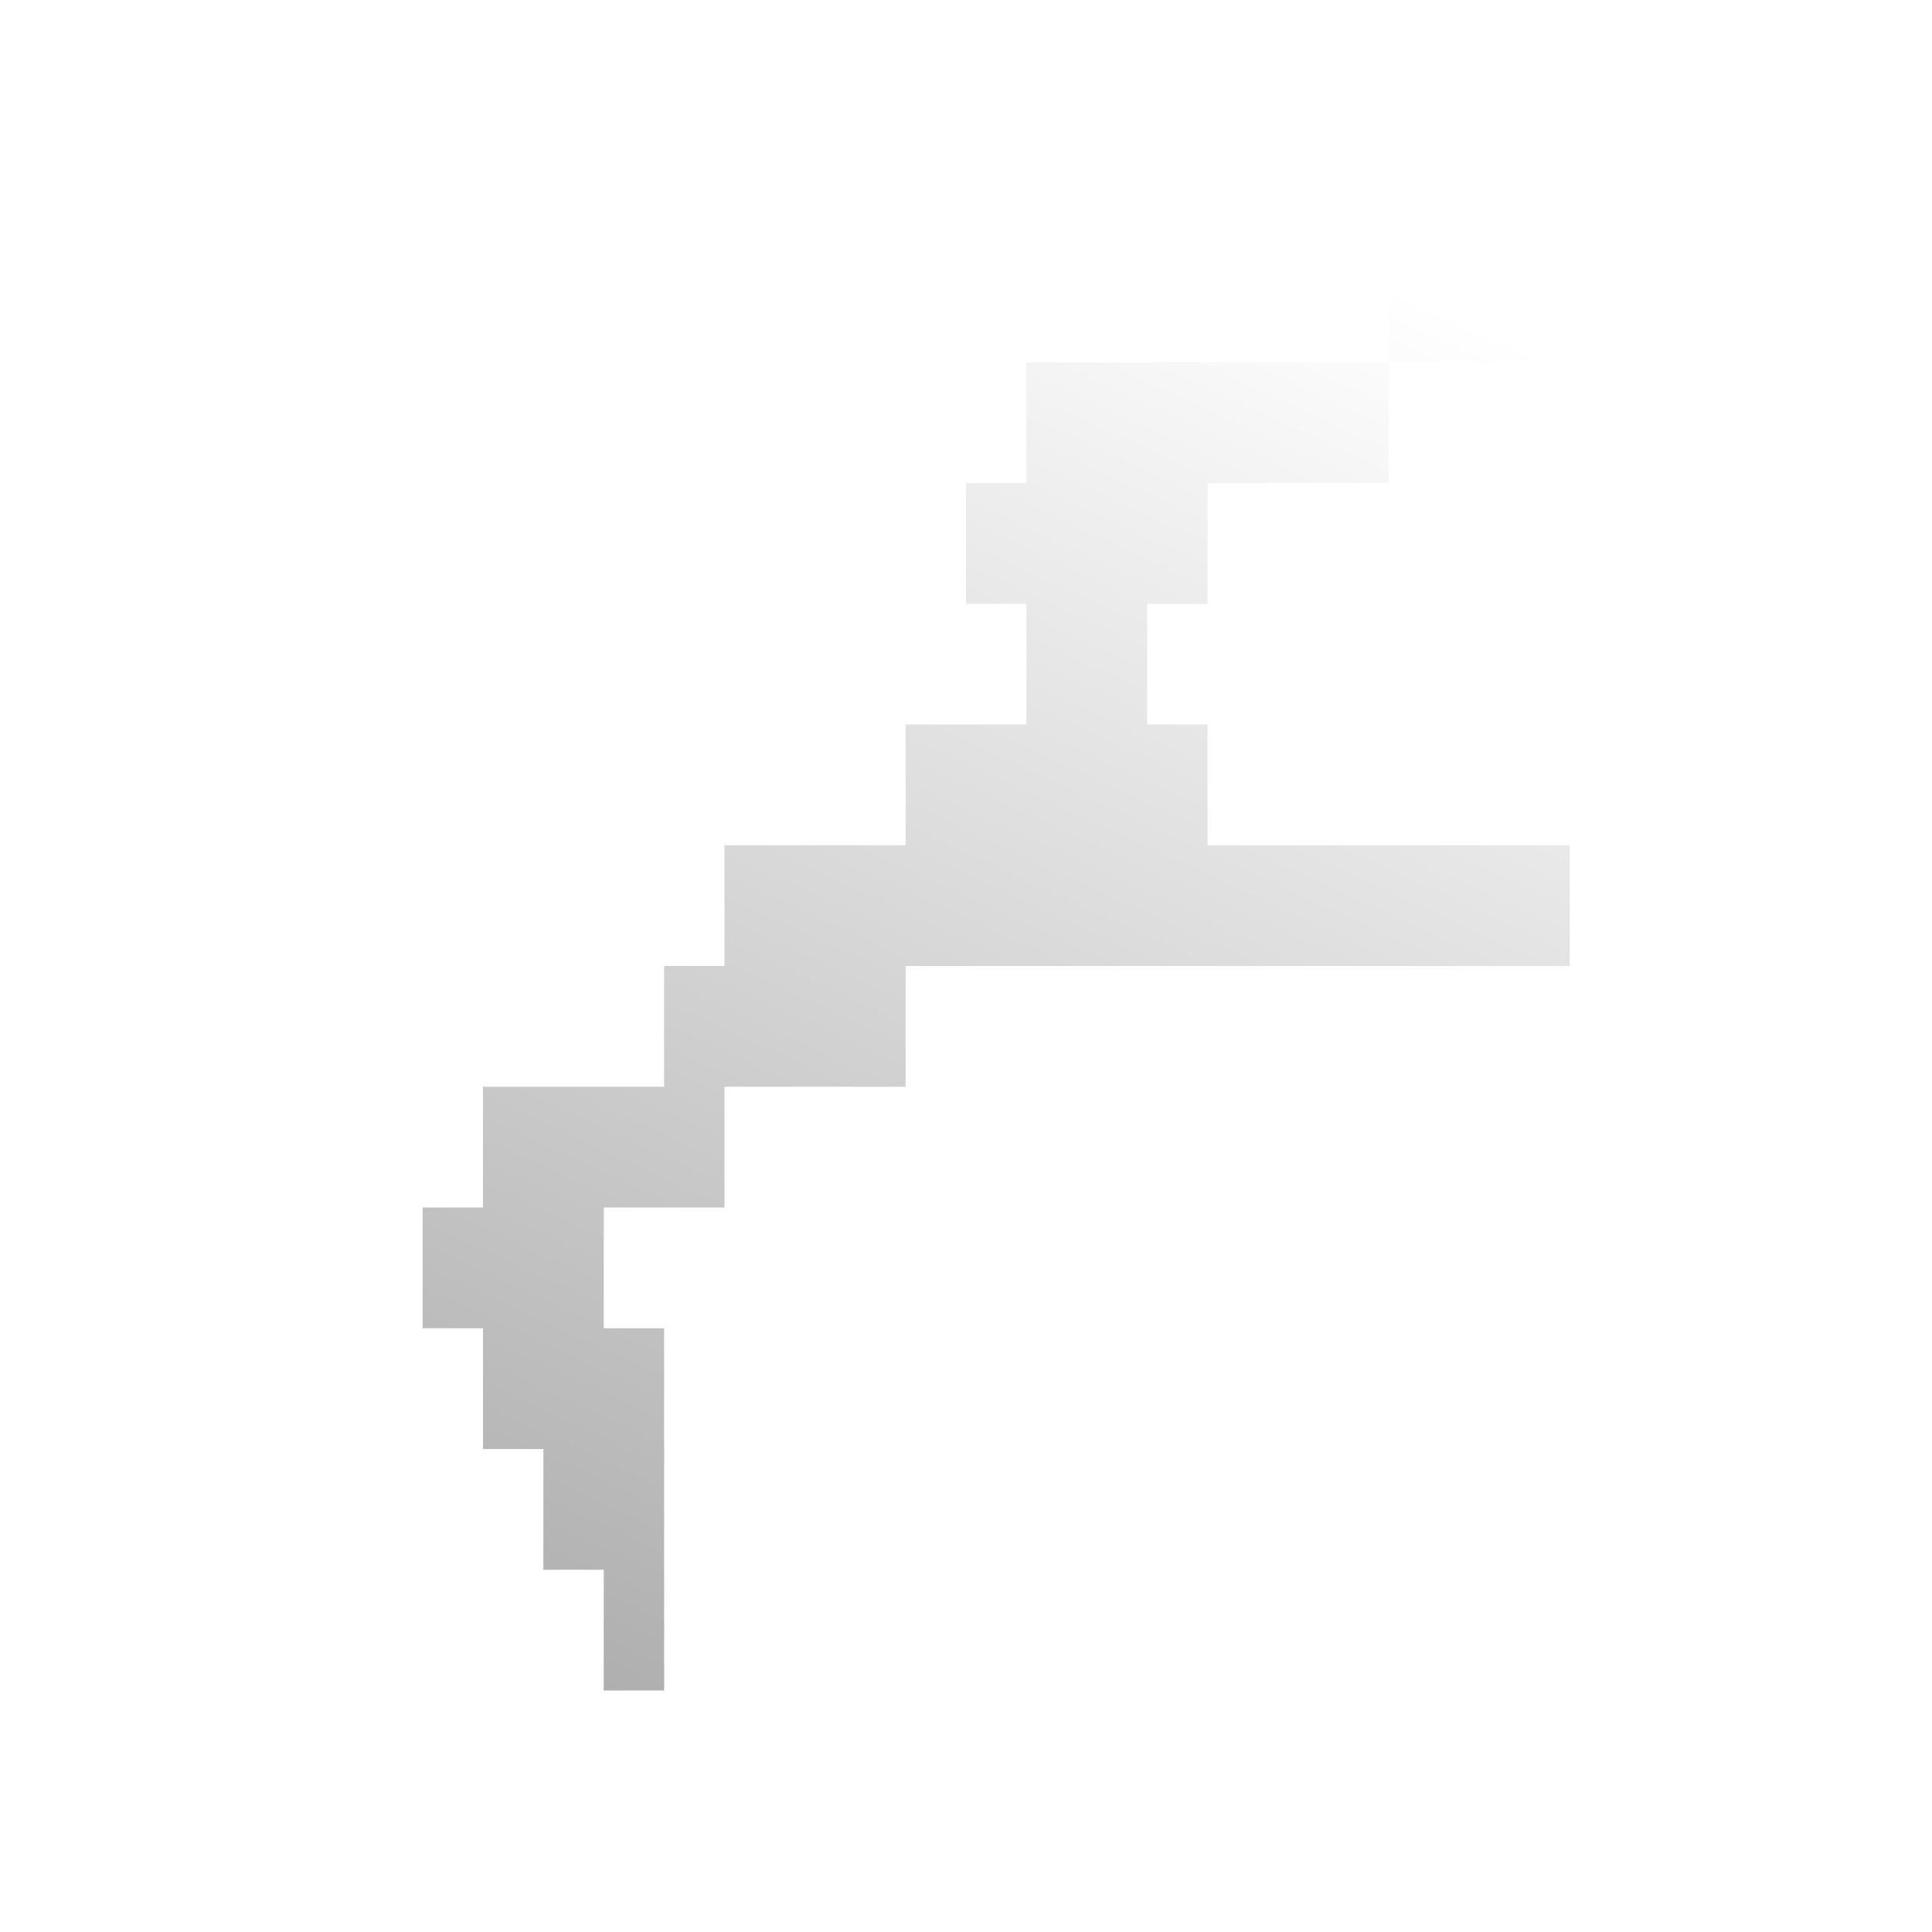
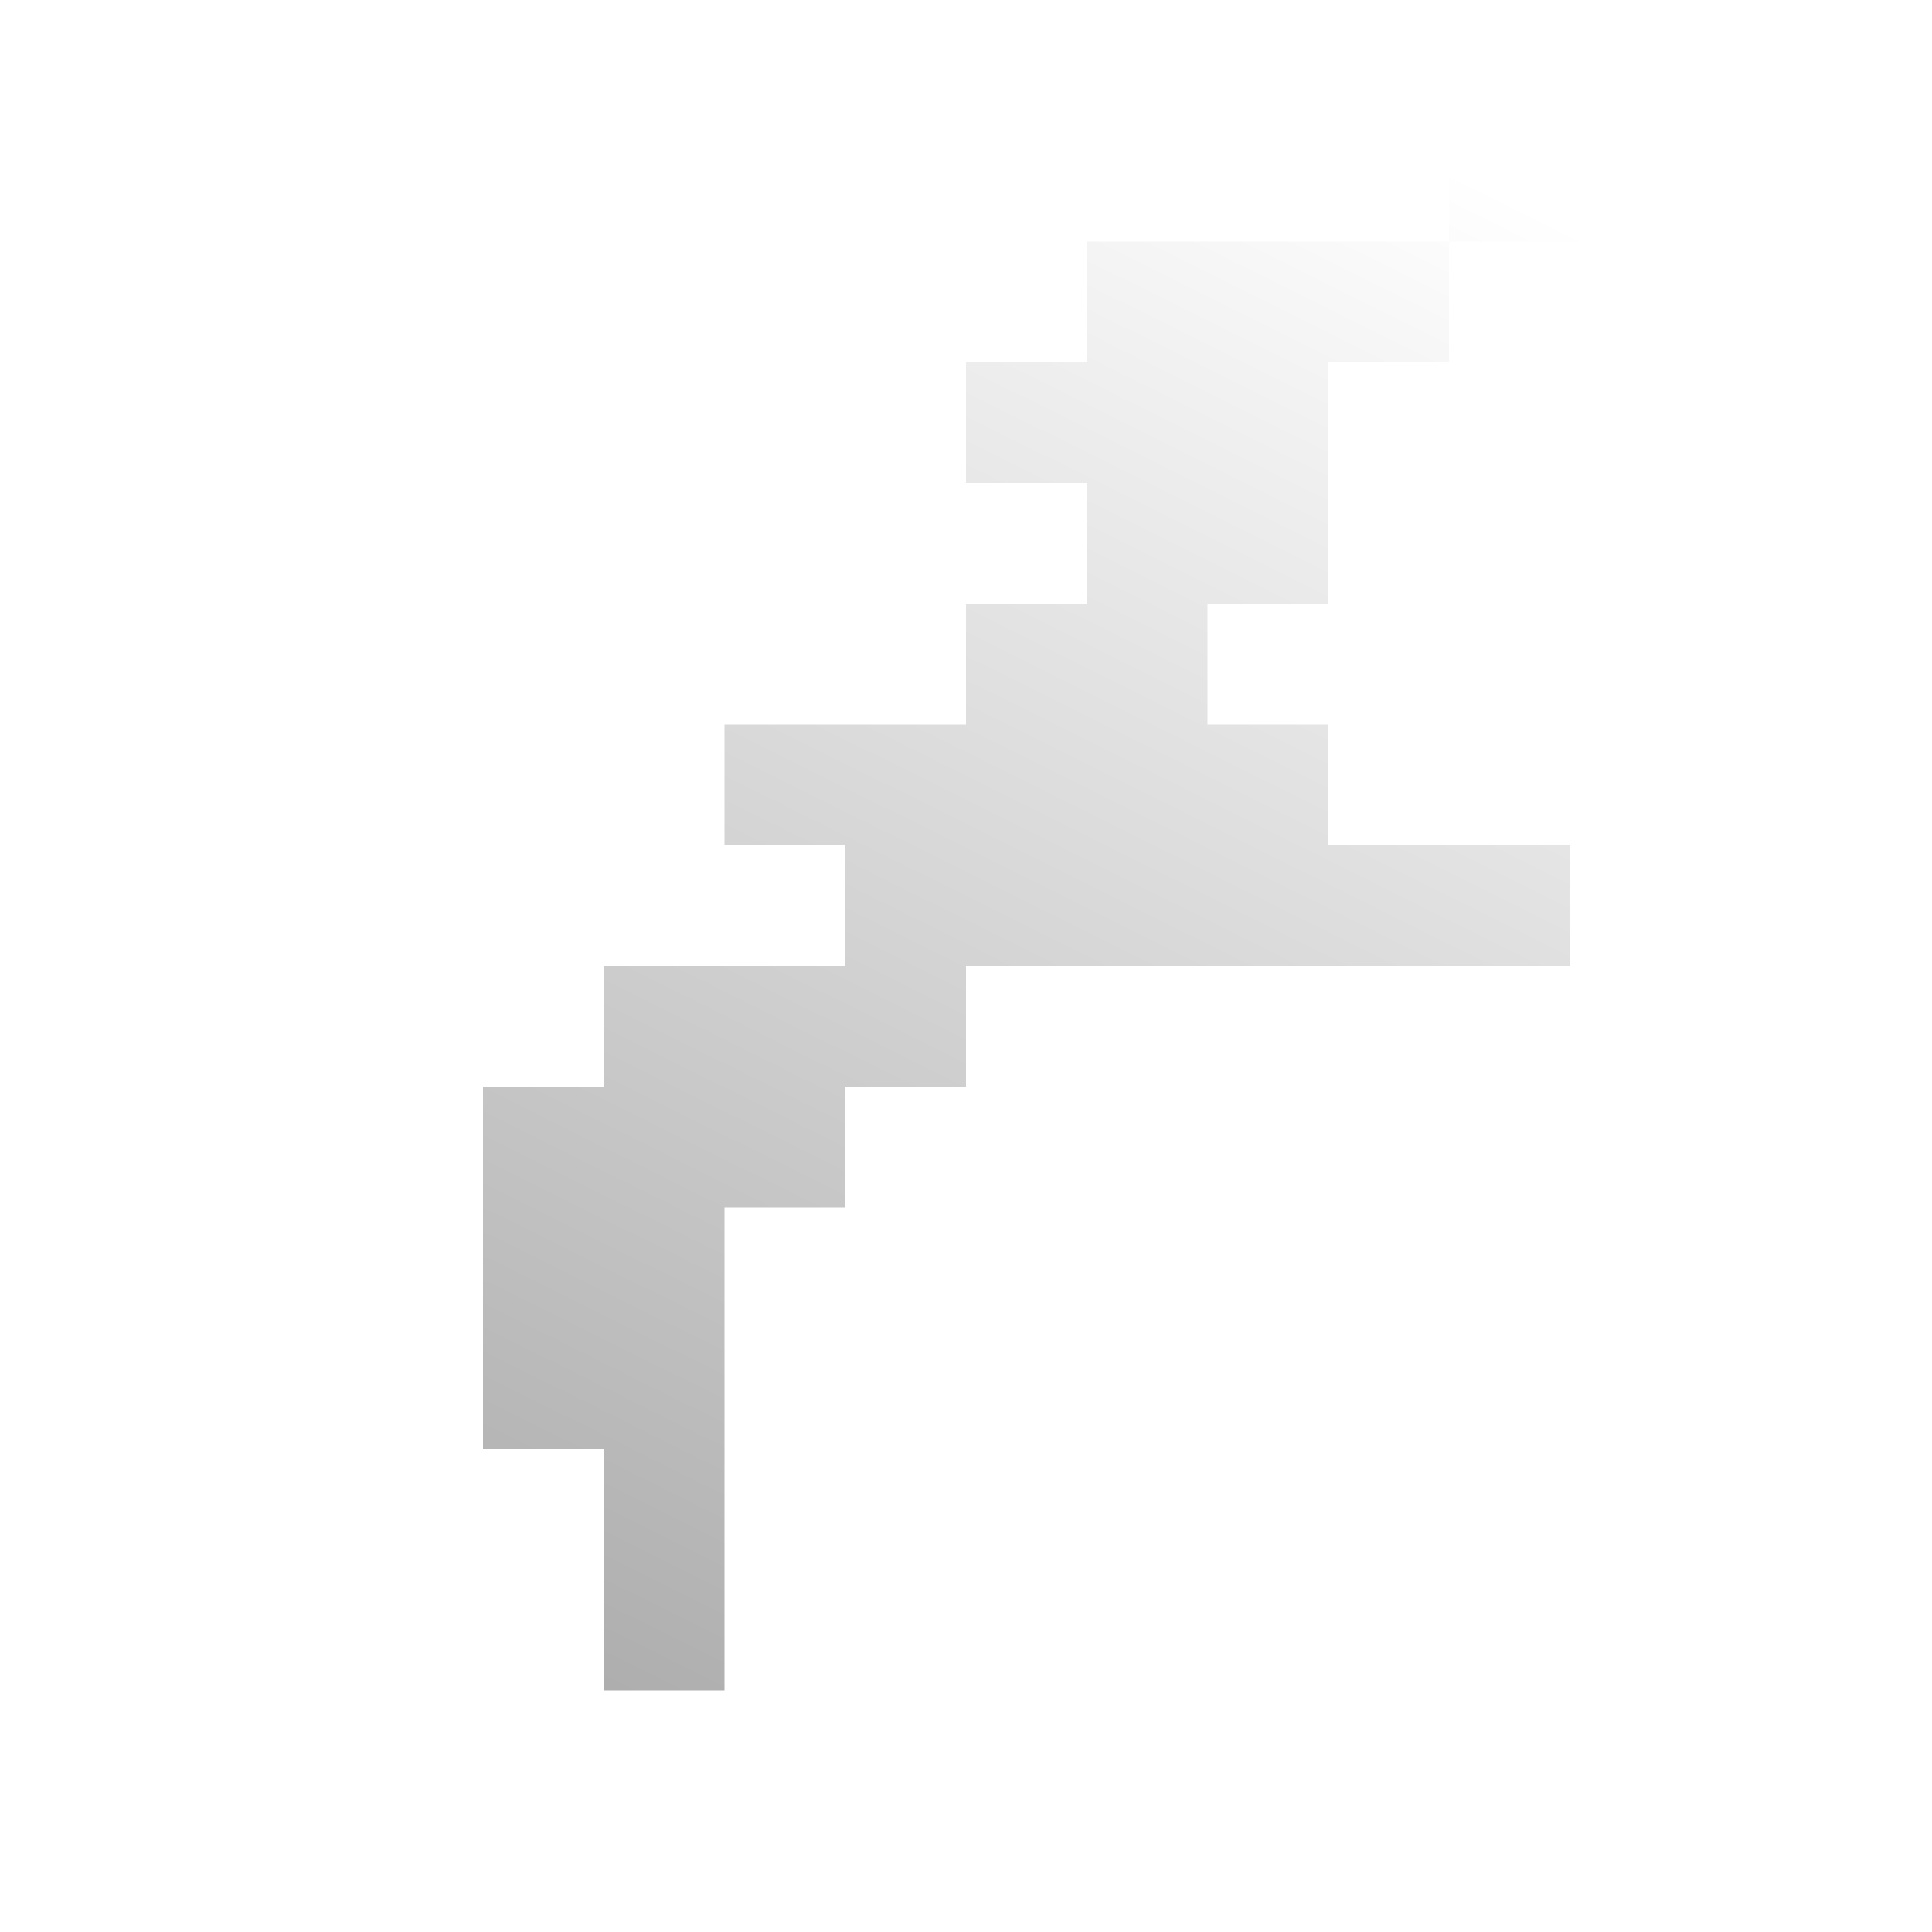
- <svg xmlns="http://www.w3.org/2000/svg" width="64" height="64" viewBox="0 0 64 64" fill="none">
-   <path d="M34 12H46V16H40V20H38V24H40V28H52V32H30V36H24V40H20V44H22V56H20V52H18V48H16V44H14V40H16V36H22V32H24V28H30V24H34V20H32V16H34V12Z" fill="url(#paint0_linear_2225_321)" />
-   <path d="M54 8H46V12H54V8Z" fill="url(#paint1_linear_2225_321)" />
-   <defs>
-     <linearGradient id="paint0_linear_2225_321" x1="43" y1="8" x2="20.5" y2="57" gradientUnits="userSpaceOnUse">
-       <stop stop-color="white" />
-       <stop offset="1" stop-color="#AEAEAE" />
-     </linearGradient>
-     <linearGradient id="paint1_linear_2225_321" x1="43" y1="8" x2="20.5" y2="57" gradientUnits="userSpaceOnUse">
-       <stop stop-color="white" />
-       <stop offset="1" stop-color="#AEAEAE" />
-     </linearGradient>
-   </defs>
+ <svg xmlns="http://www.w3.org/2000/svg" width="64" height="64" viewBox="0 0 16 16">
+   <path fill="url(#fr)" d="M4 9h1V8h2V7H6V6h2V5h1V4H8V3h1V2h3V1h2v1h-2v1h-1v2h-1v1h1v1h2v1H8v1H7v1H6v4H5v-2H4z" />
+   <linearGradient id="fr" x1="11.25" x2="4.842" y1="1" y2="13.881" gradientUnits="userSpaceOnUse">
+     <stop stop-color="#fff" />
+     <stop offset="1" stop-color="#aeaeae" />
+   </linearGradient>
</svg>
